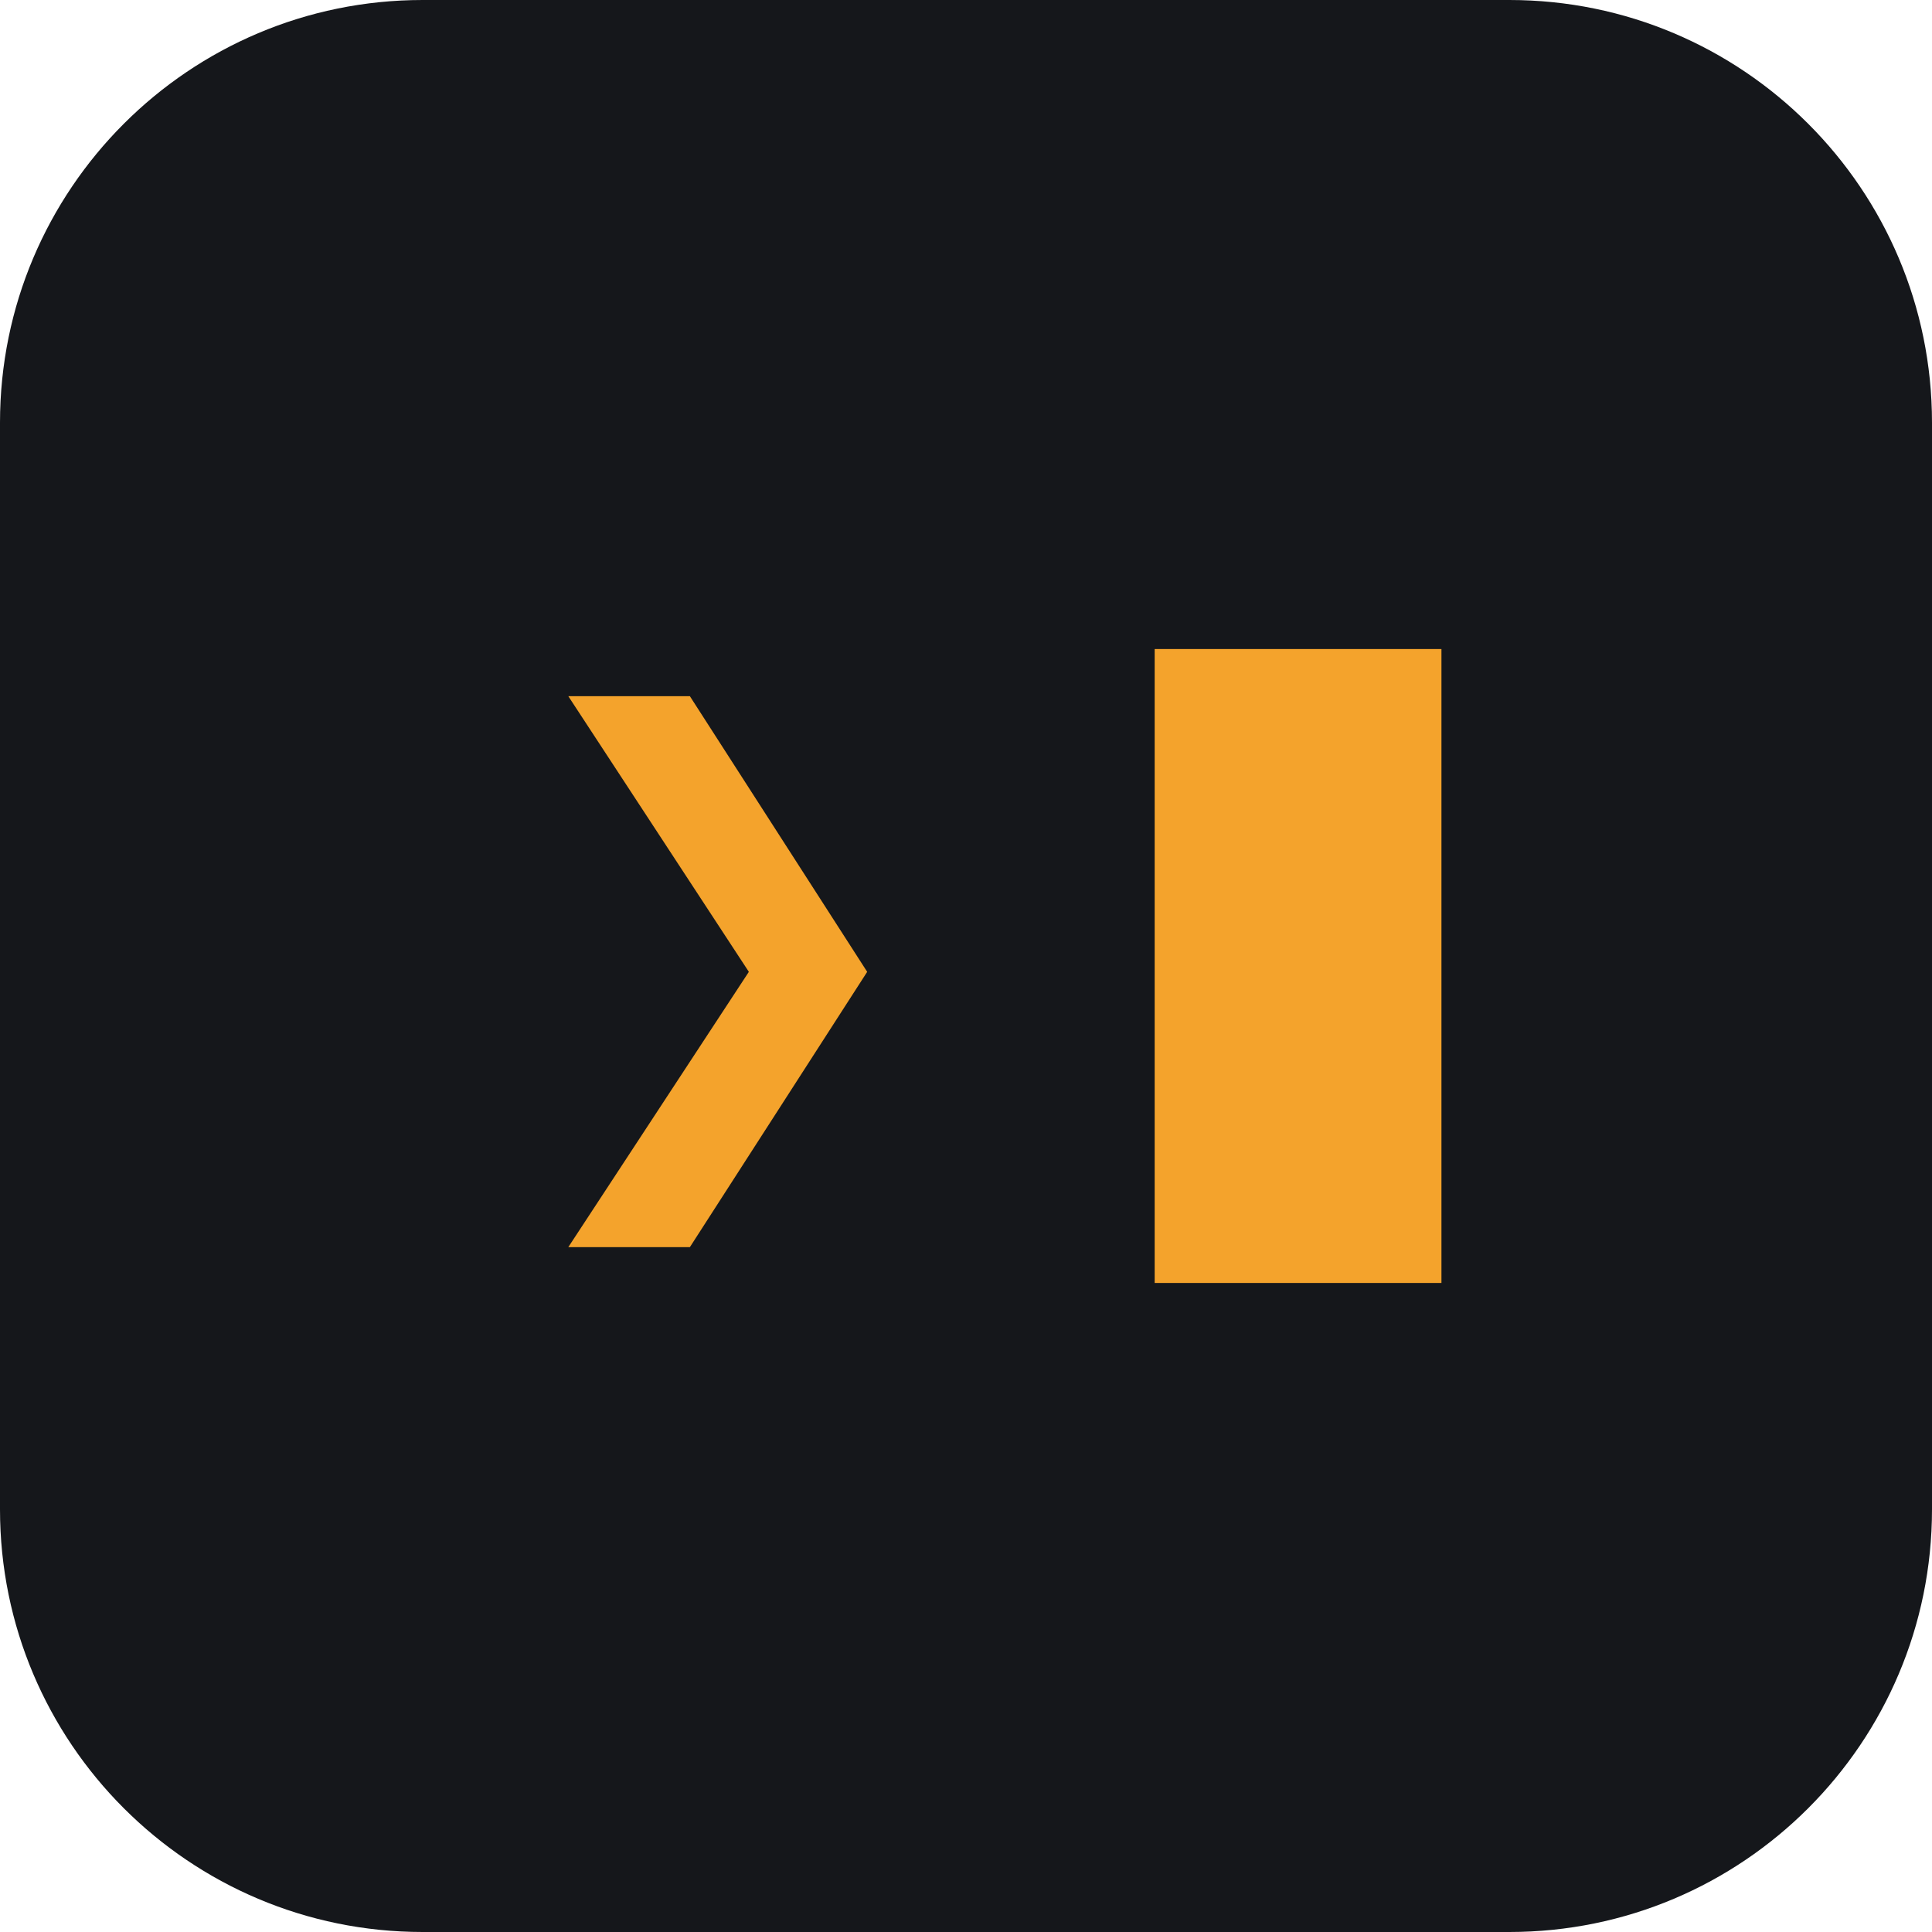
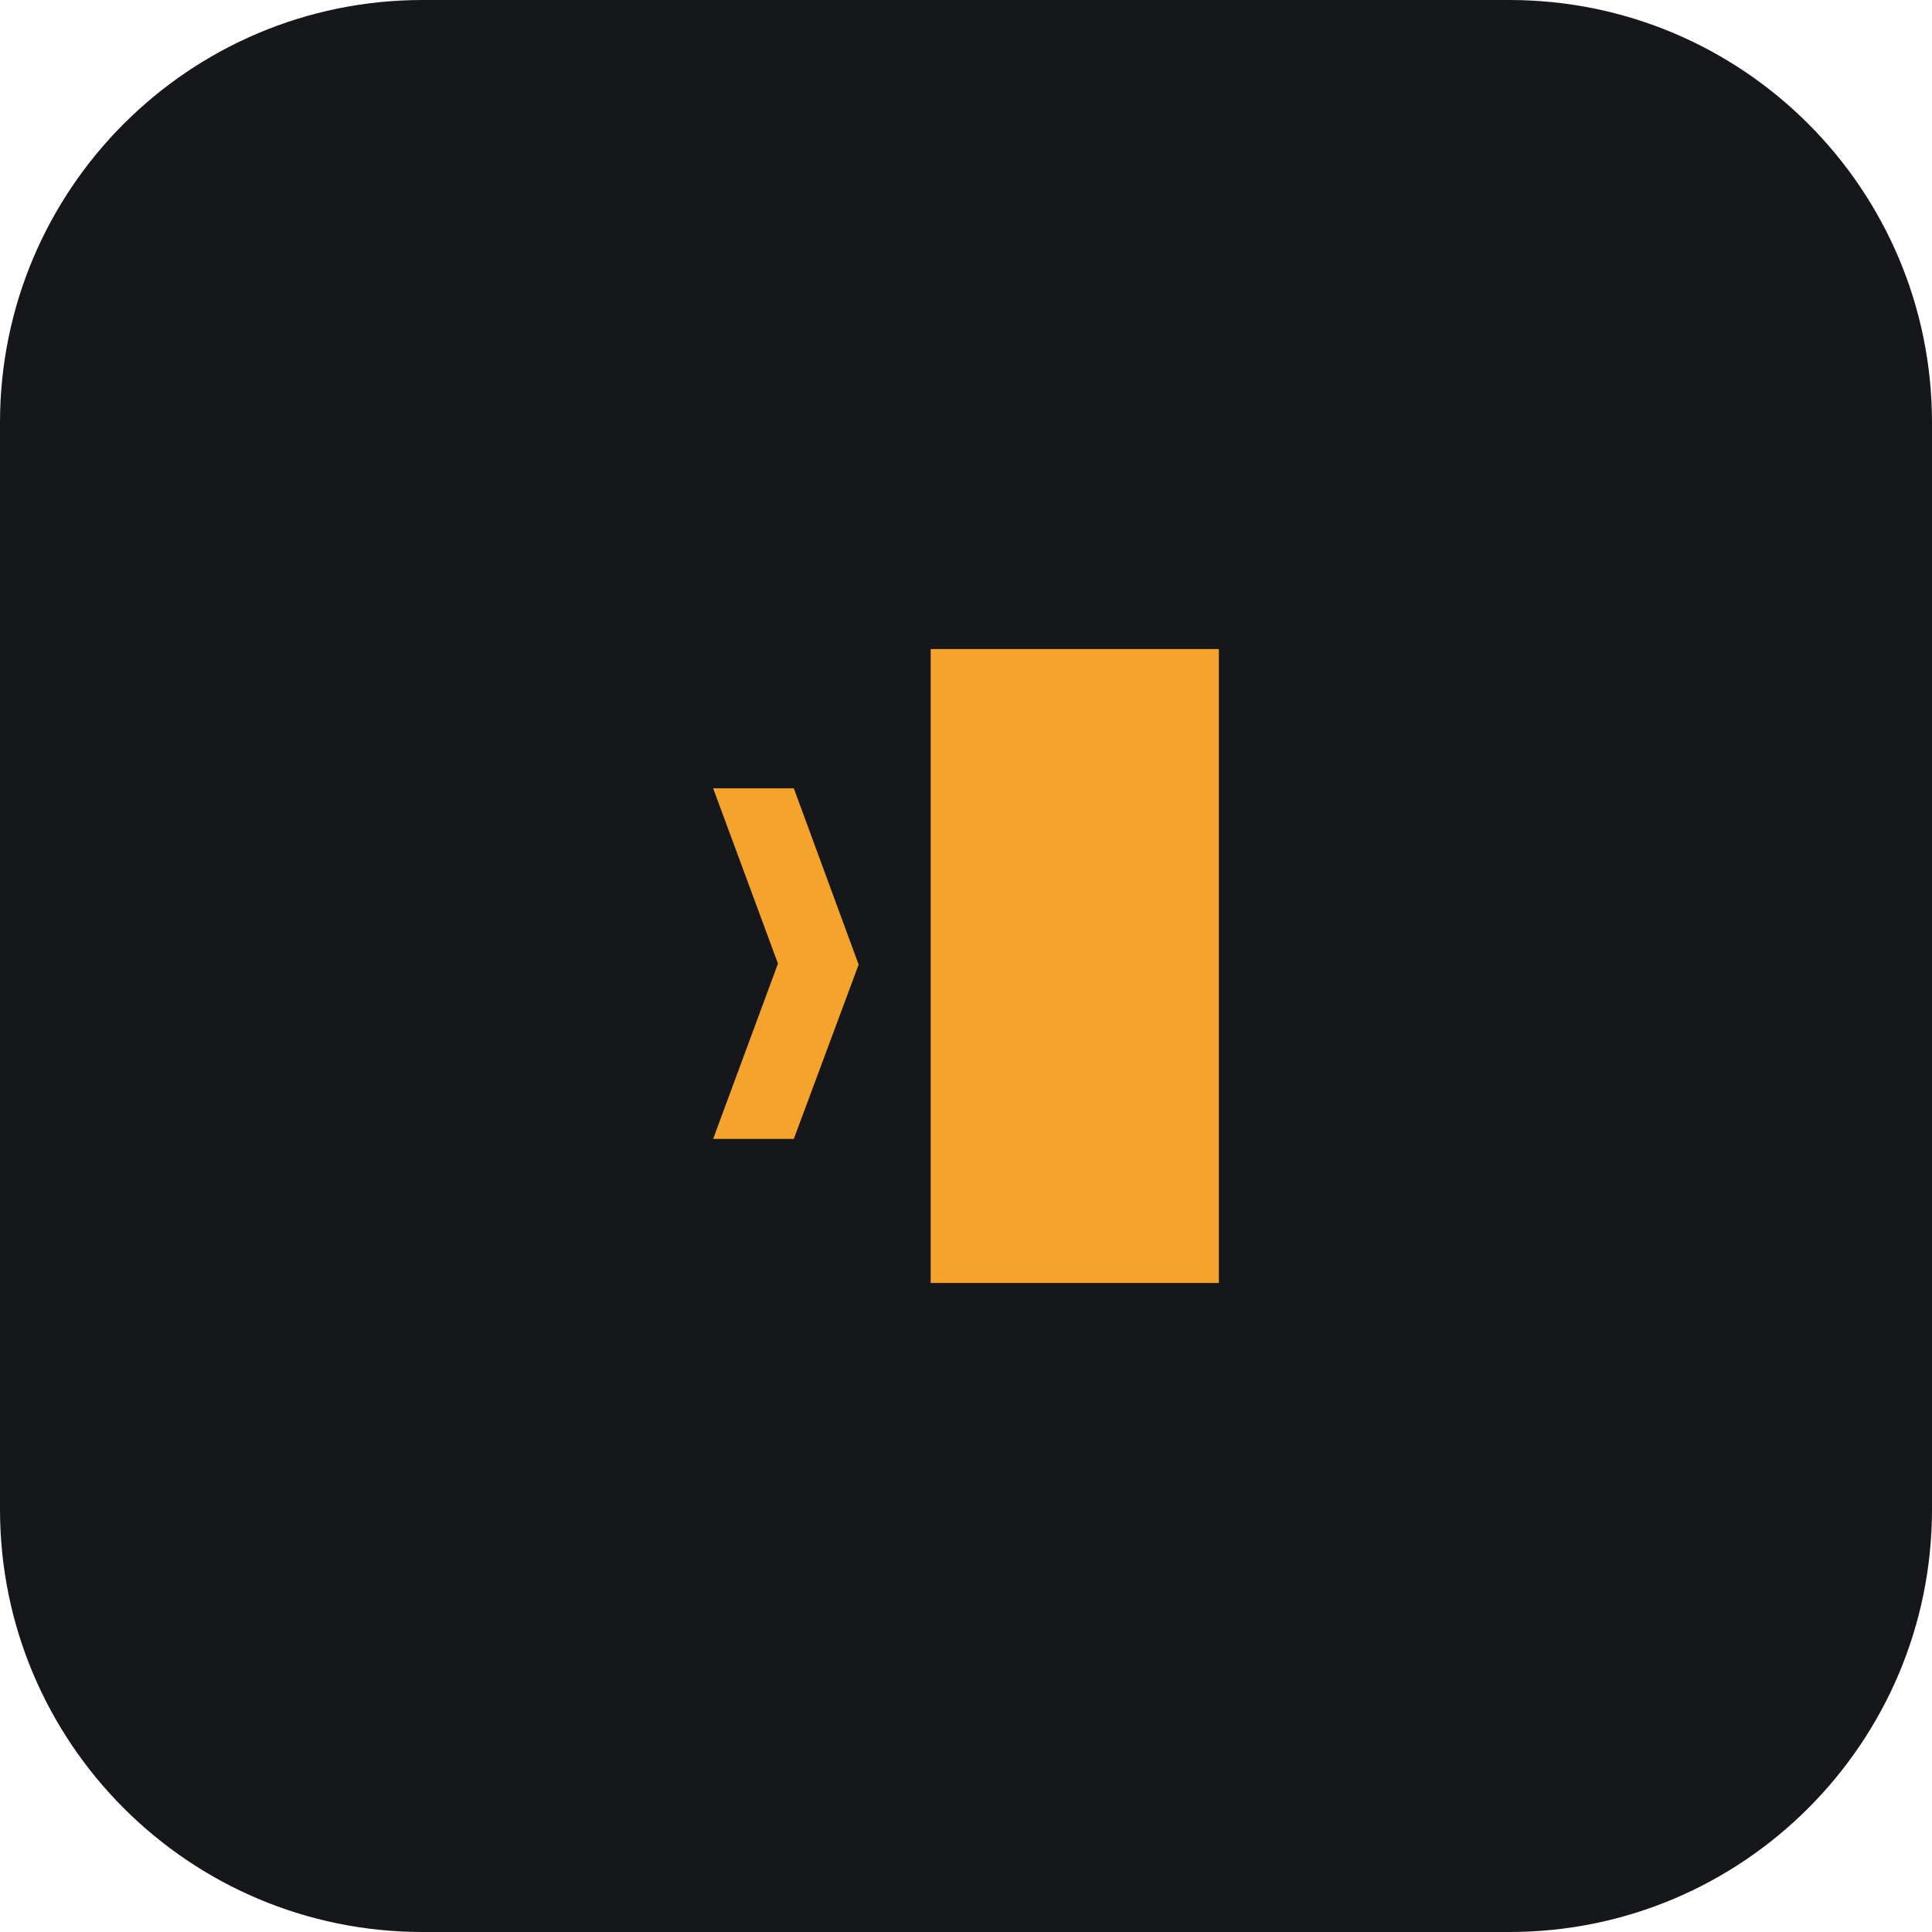
<svg xmlns="http://www.w3.org/2000/svg" width="512" height="512" viewBox="0 0 512 512" role="img" aria-label="baud">
  <rect width="512" height="512" rx="112" fill="#15171B" />
-   <text x="130" y="314" font-size="200" font-family="JetBrains Mono, ui-monospace, SFMono-Regular, Menlo, monospace" font-weight="700" fill="#F4A32C">❯</text>
-   <rect x="306" y="172" width="76" height="168" fill="#F4A32C">
-   </rect>
+   <path d="M210.37 301.82H188.99L206.17 255.36L188.99 208.91H210.37L227.55 255.62Z" fill="#F4A32C" />
+   <rect x="246.64" y="172" width="76.37" height="168" fill="#F4A32C" />
</svg>
